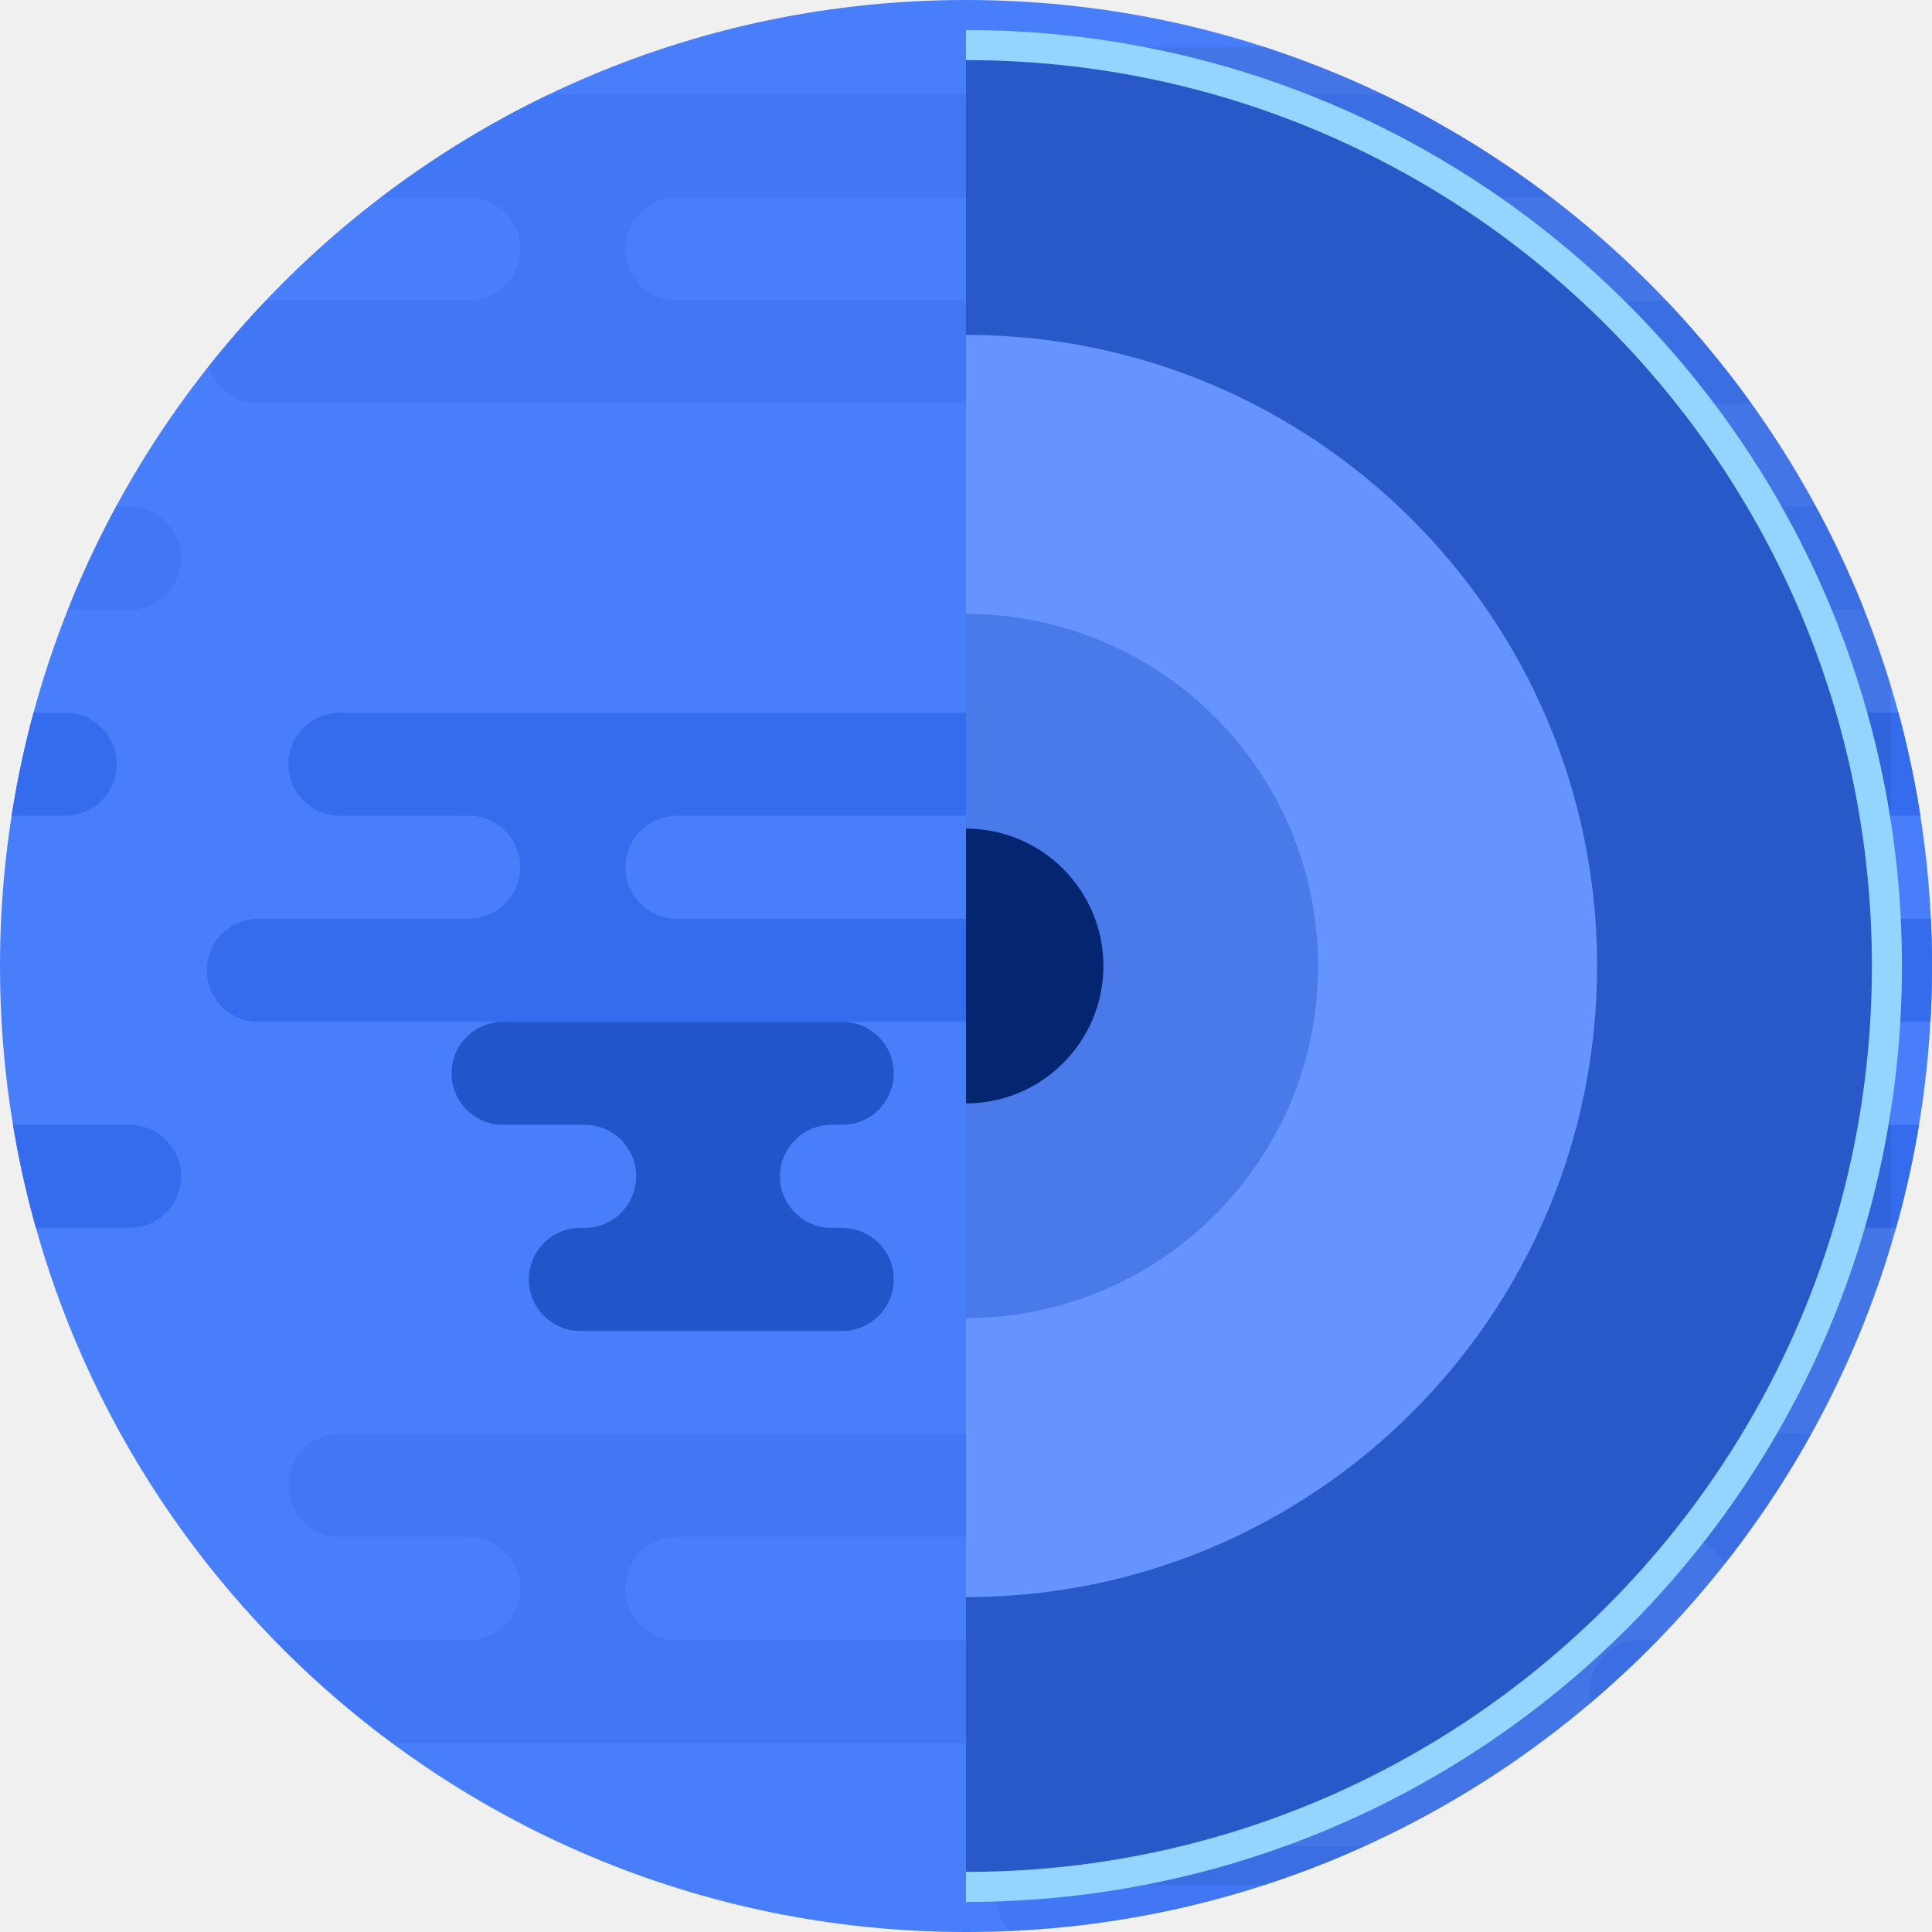
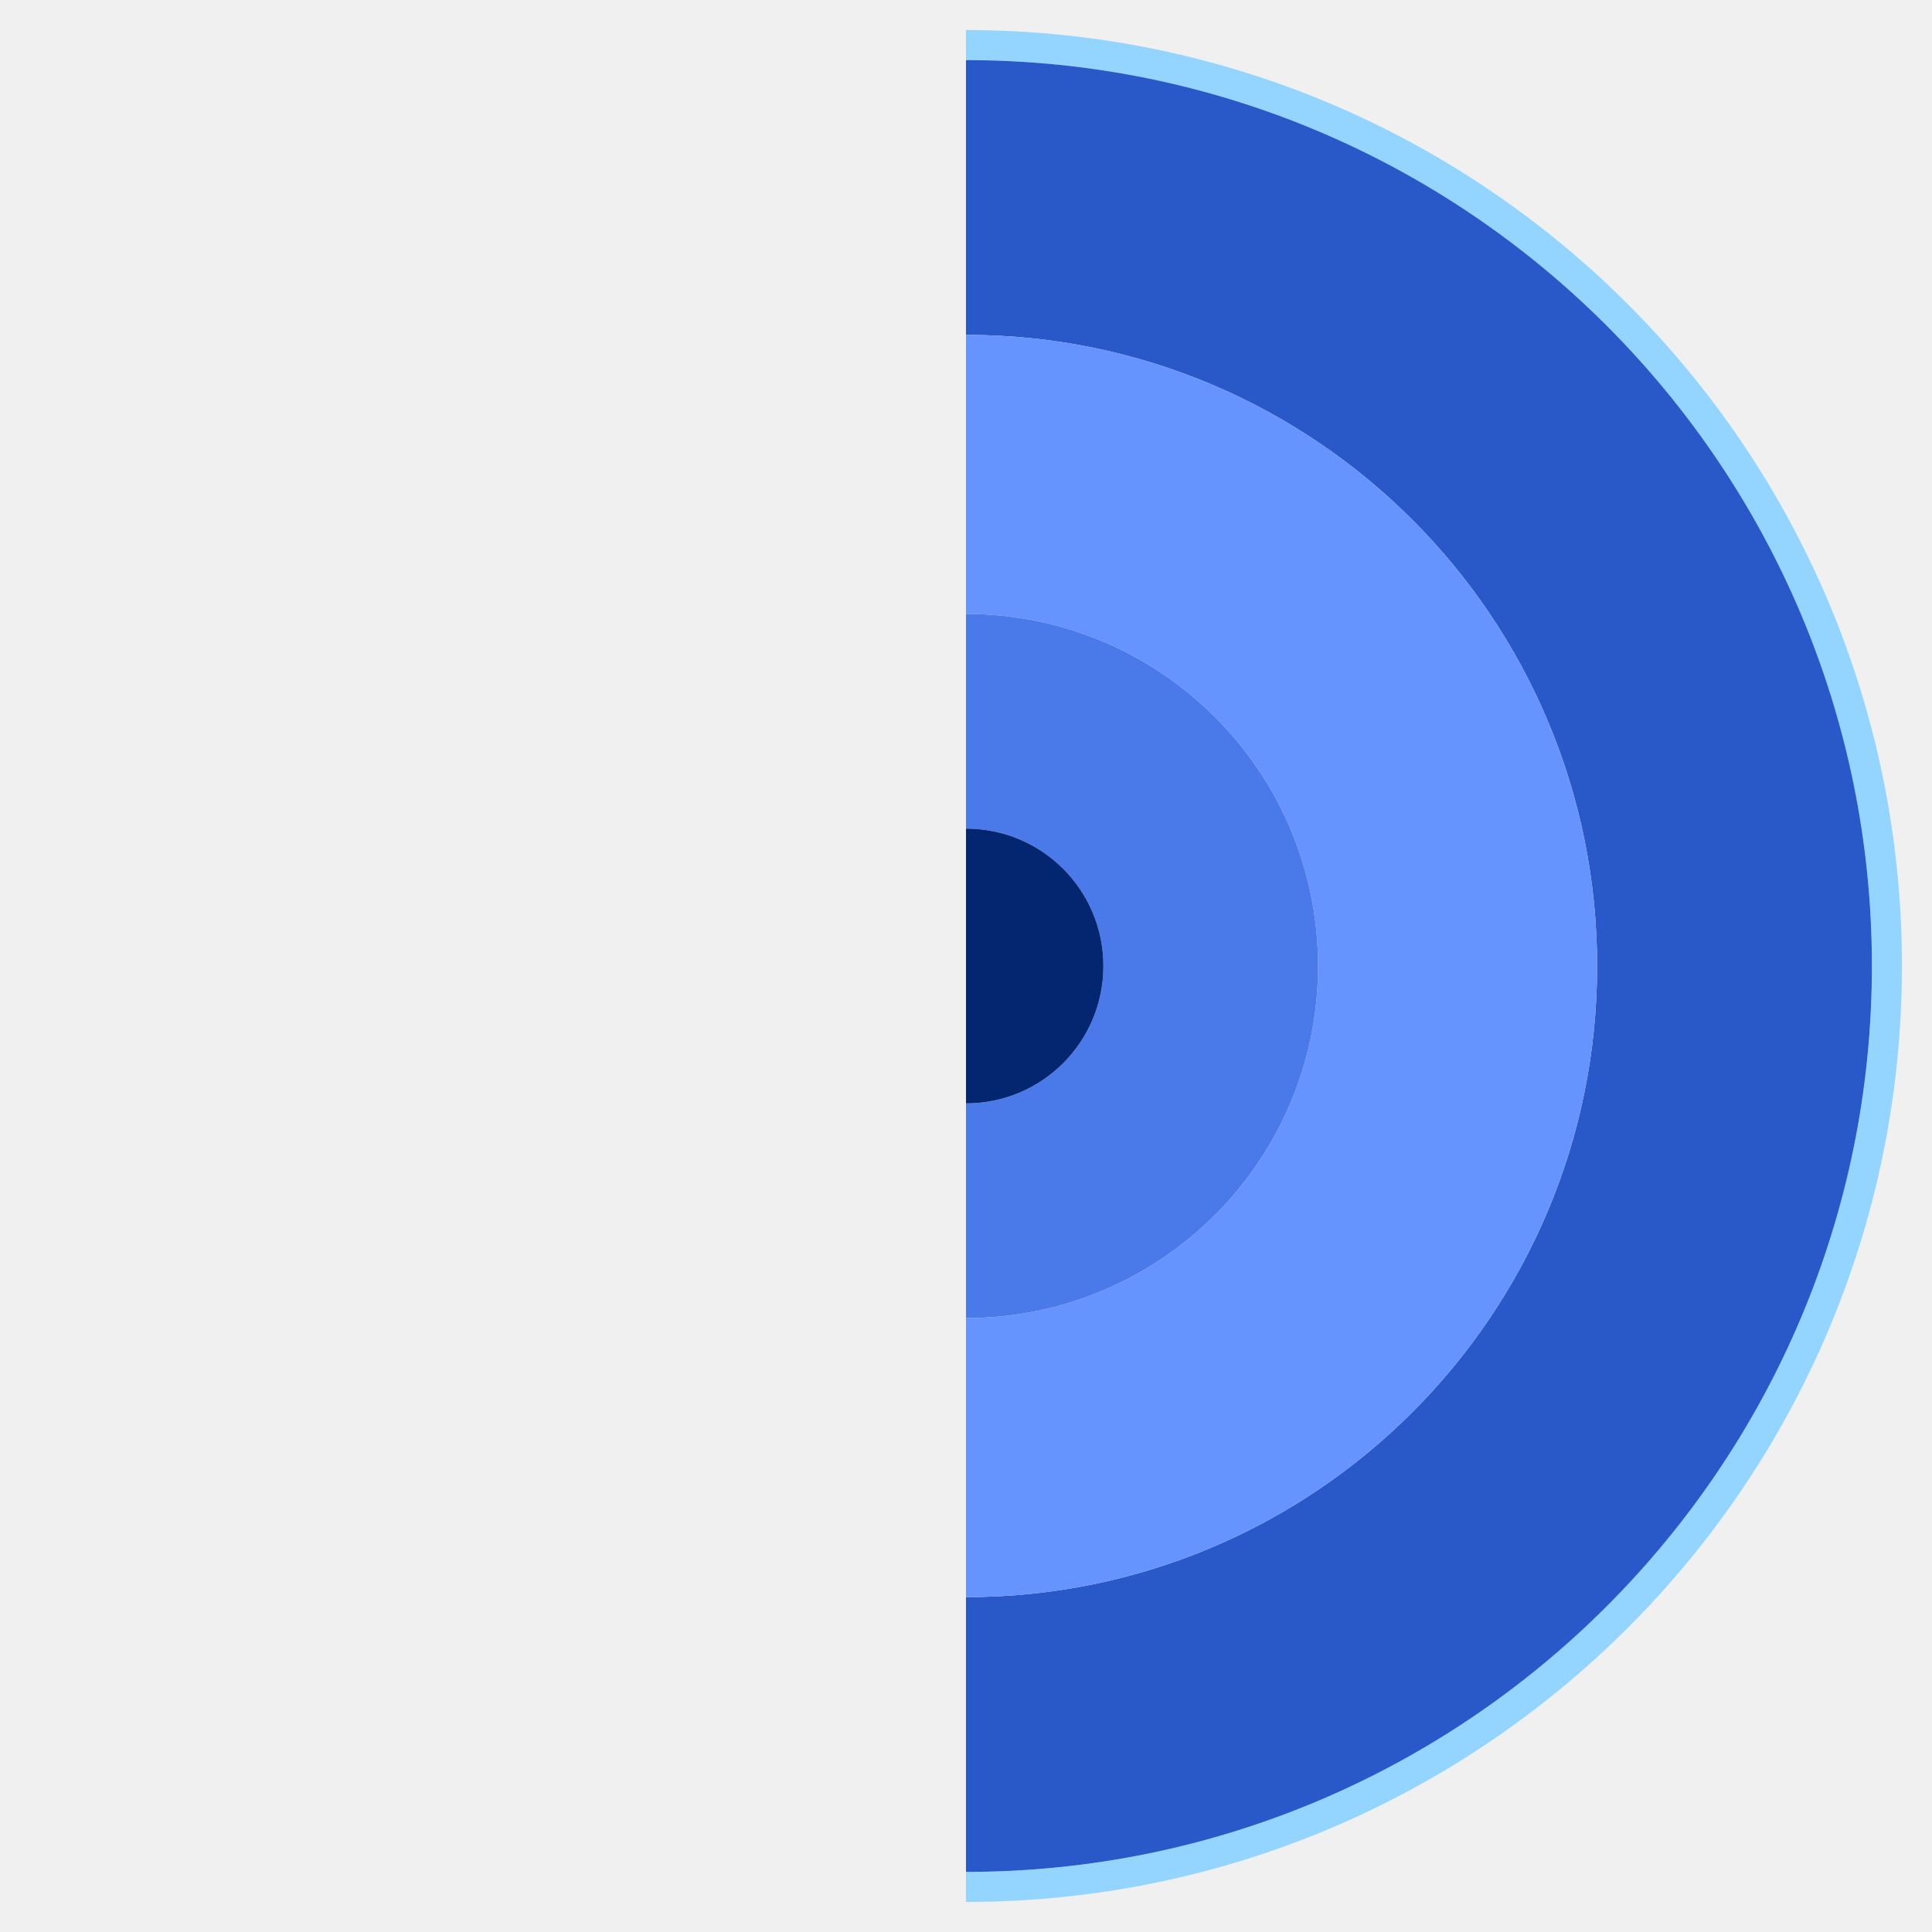
- <svg xmlns="http://www.w3.org/2000/svg" xmlns:xlink="http://www.w3.org/1999/xlink" width="450" height="450">
-   <defs>
-     <circle id="a" cx="225" cy="225" r="225" />
-     <circle id="c" cx="225" cy="225" r="225" />
-     <circle id="e" cx="225" cy="225" r="225" />
-     <circle id="g" cx="225" cy="225" r="225" />
-     <circle id="i" cx="225" cy="225" r="225" />
-     <path id="k" d="M0 0c120.398 0 218 97.602 218 218S120.398 436 0 436z" />
-   </defs>
-   <g fill="none" fill-rule="evenodd">
-     <circle cx="225" cy="225" r="225" fill="#497EFA" fill-rule="nonzero" />
-     <mask id="b" fill="#fff">
-       <use xlink:href="#a" />
-     </mask>
-     <path fill="#356CEE" fill-rule="nonzero" d="M317.177 262c6.628 0 12 5.373 12 12s-5.372 12-12 12h-73c-6.627 0-12-5.373-12-12s5.373-12 12-12h73zm-287 0c6.628 0 12 5.373 12 12s-5.372 12-12 12h-73c-6.627 0-12-5.373-12-12s5.373-12 12-12h73zm539 0c6.628 0 12 5.373 12 12s-5.372 12-12 12h-166c-6.627 0-12-5.373-12-12s5.373-12 12-12h166zm-334-96c6.628 0 12 5.373 12 12s-5.372 12-12 12h-78v.01c-6.395.262-11.5 5.53-11.5 11.99s5.105 11.728 11.5 11.99v.01h160c6.628 0 12 5.373 12 12s-5.372 12-12 12h-257c-6.627 0-12-5.373-12-12s5.373-12 12-12h49c6.628 0 12-5.373 12-12s-5.372-12-12-12h-30c-6.627 0-12-5.373-12-12s5.373-12 12-12h156zm168 36c0-6.627-5.372-12-12-12h-84c-6.627 0-12-5.373-12-12s5.373-12 12-12h156c6.628 0 12 5.373 12 12s-5.372 12-12 12h-24v.01c-6.395.262-11.5 5.53-11.5 11.99s5.105 11.728 11.5 11.99v.01h200c6.628 0 12 5.373 12 12s-5.372 12-12 12h-257c-6.627 0-12-5.373-12-12s5.373-12 12-12h9c6.628 0 12-5.373 12-12zm-388-36c6.628 0 12 5.373 12 12s-5.372 12-12 12h-156c-6.627 0-12-5.373-12-12s5.373-12 12-12h156zm662 0c6.628 0 12 5.373 12 12s-5.372 12-12 12h-156c-6.627 0-12-5.373-12-12s5.373-12 12-12h156z" mask="url(#b)" />
-     <mask id="d" fill="#fff">
-       <use xlink:href="#c" />
-     </mask>
-     <path fill="#356CEE" fill-rule="nonzero" d="M317.177 118c6.628 0 12 5.373 12 12s-5.372 12-12 12h-73c-6.627 0-12-5.373-12-12s5.373-12 12-12h73zm-287 0c6.628 0 12 5.373 12 12s-5.372 12-12 12h-73c-6.627 0-12-5.373-12-12s5.373-12 12-12h73zm539 0c6.628 0 12 5.373 12 12s-5.372 12-12 12h-166c-6.627 0-12-5.373-12-12s5.373-12 12-12h166zm-334-96c6.628 0 12 5.373 12 12s-5.372 12-12 12h-78v.01c-6.395.262-11.5 5.53-11.5 11.99s5.105 11.728 11.5 11.99V70h160c6.628 0 12 5.373 12 12s-5.372 12-12 12h-257c-6.627 0-12-5.373-12-12s5.373-12 12-12h49c6.628 0 12-5.373 12-12s-5.372-12-12-12h-30c-6.627 0-12-5.373-12-12s5.373-12 12-12h156zm168 36c0-6.627-5.372-12-12-12h-84c-6.627 0-12-5.373-12-12s5.373-12 12-12h156c6.628 0 12 5.373 12 12s-5.372 12-12 12h-24v.01c-6.395.262-11.5 5.53-11.5 11.99s5.105 11.728 11.5 11.99V70h200c6.628 0 12 5.373 12 12s-5.372 12-12 12h-257c-6.627 0-12-5.373-12-12s5.373-12 12-12h9c6.628 0 12-5.373 12-12zm-388-36c6.628 0 12 5.373 12 12s-5.372 12-12 12h-156c-6.627 0-12-5.373-12-12s5.373-12 12-12h156zm662 0c6.628 0 12 5.373 12 12s-5.372 12-12 12h-156c-6.627 0-12-5.373-12-12s5.373-12 12-12h156z" mask="url(#d)" opacity=".4" />
-     <mask id="f" fill="#fff">
-       <use xlink:href="#e" />
-     </mask>
-     <path fill="#356CEE" fill-rule="nonzero" d="M317.177 430c6.628 0 12 5.373 12 12s-5.372 12-12 12h-73c-6.627 0-12-5.373-12-12s5.373-12 12-12h73zm-287 0c6.628 0 12 5.373 12 12s-5.372 12-12 12h-73c-6.627 0-12-5.373-12-12s5.373-12 12-12h73zm539 0c6.628 0 12 5.373 12 12s-5.372 12-12 12h-166c-6.627 0-12-5.373-12-12s5.373-12 12-12h166zm-334-96c6.628 0 12 5.373 12 12s-5.372 12-12 12h-78v.01c-6.395.262-11.5 5.53-11.5 11.99s5.105 11.728 11.5 11.99v.01h160c6.628 0 12 5.373 12 12s-5.372 12-12 12h-257c-6.627 0-12-5.373-12-12s5.373-12 12-12h49c6.628 0 12-5.373 12-12s-5.372-12-12-12h-30c-6.627 0-12-5.373-12-12s5.373-12 12-12h156zm168 36c0-6.627-5.372-12-12-12h-84c-6.627 0-12-5.373-12-12s5.373-12 12-12h156c6.628 0 12 5.373 12 12s-5.372 12-12 12h-24v.01c-6.395.262-11.5 5.53-11.5 11.99s5.105 11.728 11.5 11.99v.01h200c6.628 0 12 5.373 12 12s-5.372 12-12 12h-257c-6.627 0-12-5.373-12-12s5.373-12 12-12h9c6.628 0 12-5.373 12-12zm-388-36c6.628 0 12 5.373 12 12s-5.372 12-12 12h-156c-6.627 0-12-5.373-12-12s5.373-12 12-12h156zm662 0c6.628 0 12 5.373 12 12s-5.372 12-12 12h-156c-6.627 0-12-5.373-12-12s5.373-12 12-12h156z" mask="url(#f)" opacity=".4" />
-     <mask id="h" fill="#fff">
-       <use xlink:href="#g" />
-     </mask>
-     <path fill="#2255CA" fill-rule="nonzero" d="M148.177 274c0-6.627-5.372-12-12-12h-19c-6.627 0-12-5.373-12-12s5.373-12 12-12h79c6.628 0 12 5.373 12 12s-5.372 12-12 12h-3v.01c-6.395.262-11.5 5.53-11.5 11.99s5.105 11.728 11.5 11.99v.01h3c6.628 0 12 5.373 12 12s-5.372 12-12 12h-61c-6.627 0-12-5.373-12-12s5.373-12 12-12h1c6.628 0 12-5.373 12-12z" mask="url(#h)" />
-     <mask id="j" fill="#fff">
-       <use xlink:href="#i" />
-     </mask>
-     <path fill="#000" fill-rule="nonzero" mask="url(#j)" opacity=".078" d="M225 11h215.354v428H225z" />
-     <g transform="translate(225 7)">
-       <mask id="l" fill="#fff">
-         <use xlink:href="#k" />
-       </mask>
-       <use fill="#94D5FF" xlink:href="#k" />
-       <circle cy="218" r="211" fill="#2959C9" mask="url(#l)" />
-       <circle cy="218" r="147" fill="#6593FF" mask="url(#l)" />
-       <circle cy="218" r="82" fill="#4A7AE9" mask="url(#l)" />
-       <circle cy="218" r="32" fill="#042570" mask="url(#l)" />
-     </g>
-   </g>
+ <svg xmlns="http://www.w3.org/2000/svg" version="1.1" id="Capa_1" x="0px" y="0px" viewBox="0 0 450 450" style="enable-background:new 0 0 450 450;" xml:space="preserve">
+   <style type="text/css">
+ 	.st0{fill:#94D5FF;}
+ 	.st1{fill:#2959C9;}
+ 	.st2{fill:#6593FF;}
+ 	.st3{fill:#4A7AE9;}
+ 	.st4{fill:#042570;}
+ </style>
+   <path class="st0" d="M225,7v7c116.5,0,211,94.5,211,211s-94.5,211-211,211v7c120.4,0,218-97.6,218-218S345.4,7,225,7z" />
+   <path class="st1" d="M436,225c0-116.5-94.5-211-211-211v64c81.2,0,147,65.8,147,147s-65.8,147-147,147v64  C341.5,436,436,341.5,436,225z" />
+   <path class="st2" d="M307,225c0,45.3-36.7,82-82,82v65c81.2,0,147-65.8,147-147S306.2,78,225,78v65C270.3,143,307,179.7,307,225z" />
+   <path class="st3" d="M307,225c0-45.3-36.7-82-82-82v50c17.7,0,32,14.3,32,32s-14.3,32-32,32v50C270.3,307,307,270.3,307,225z" />
+   <path class="st4" d="M257,225c0-17.7-14.3-32-32-32v64C242.7,257,257,242.7,257,225z" />
</svg>
